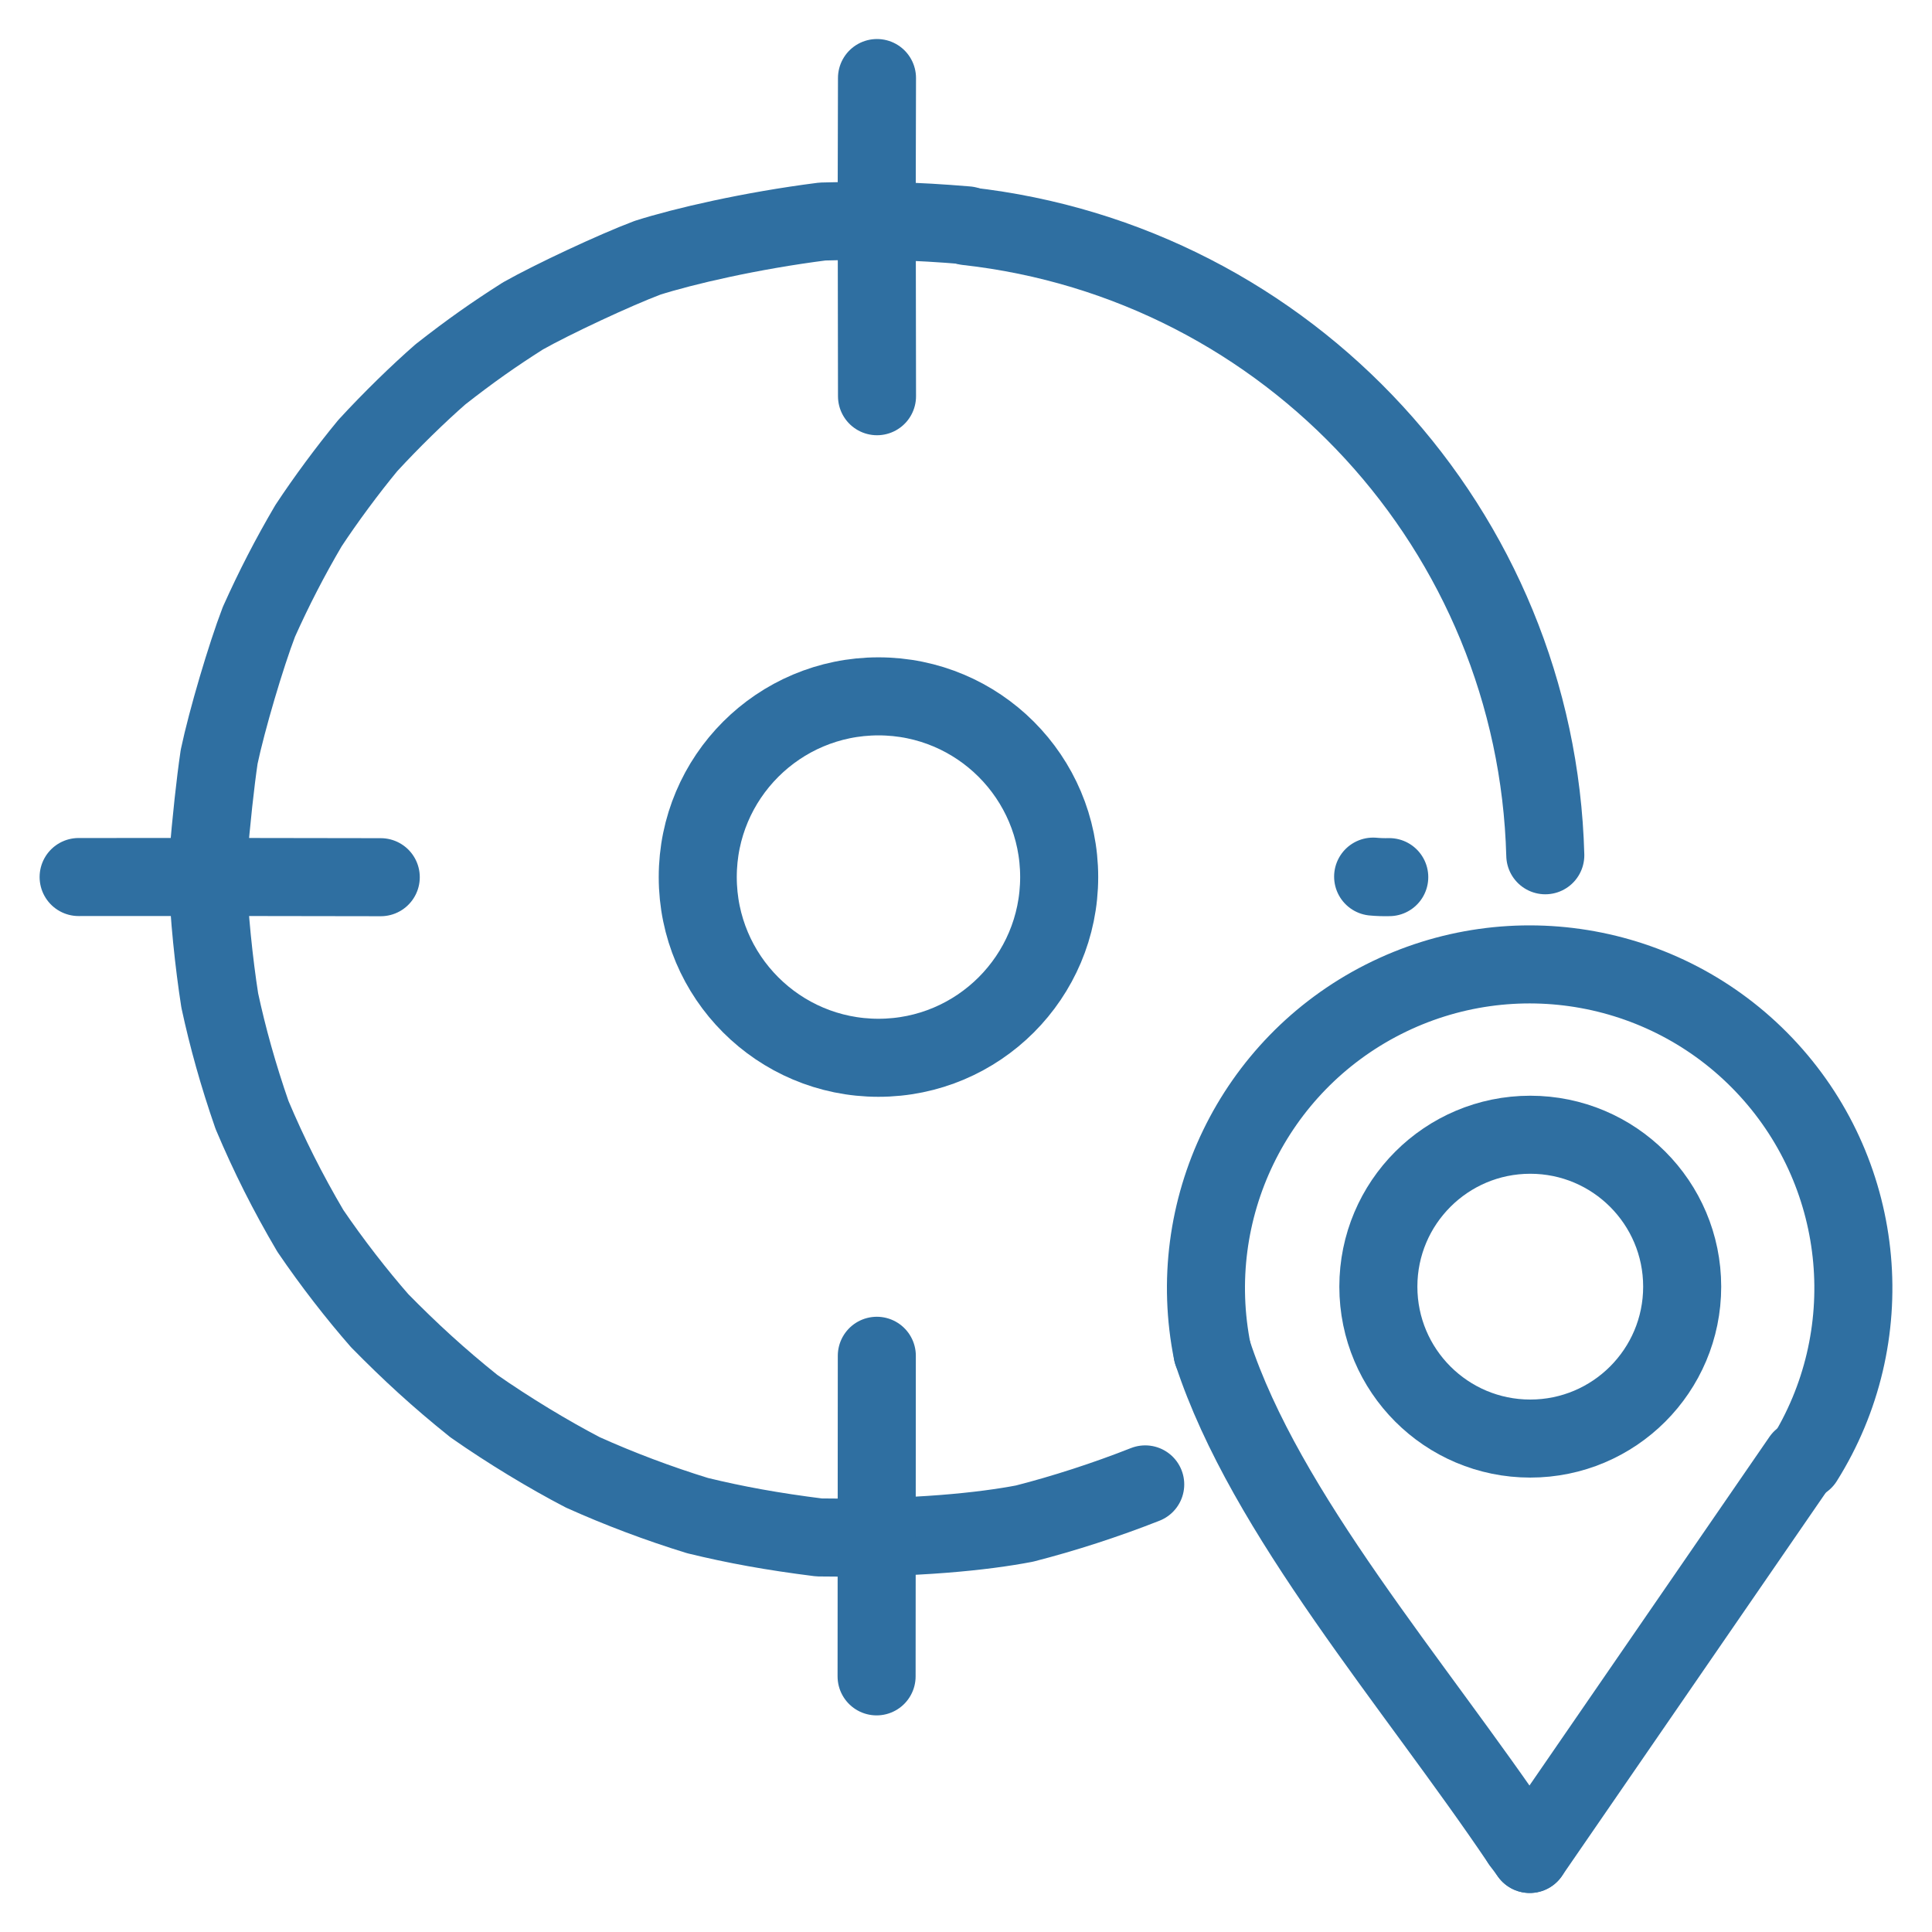
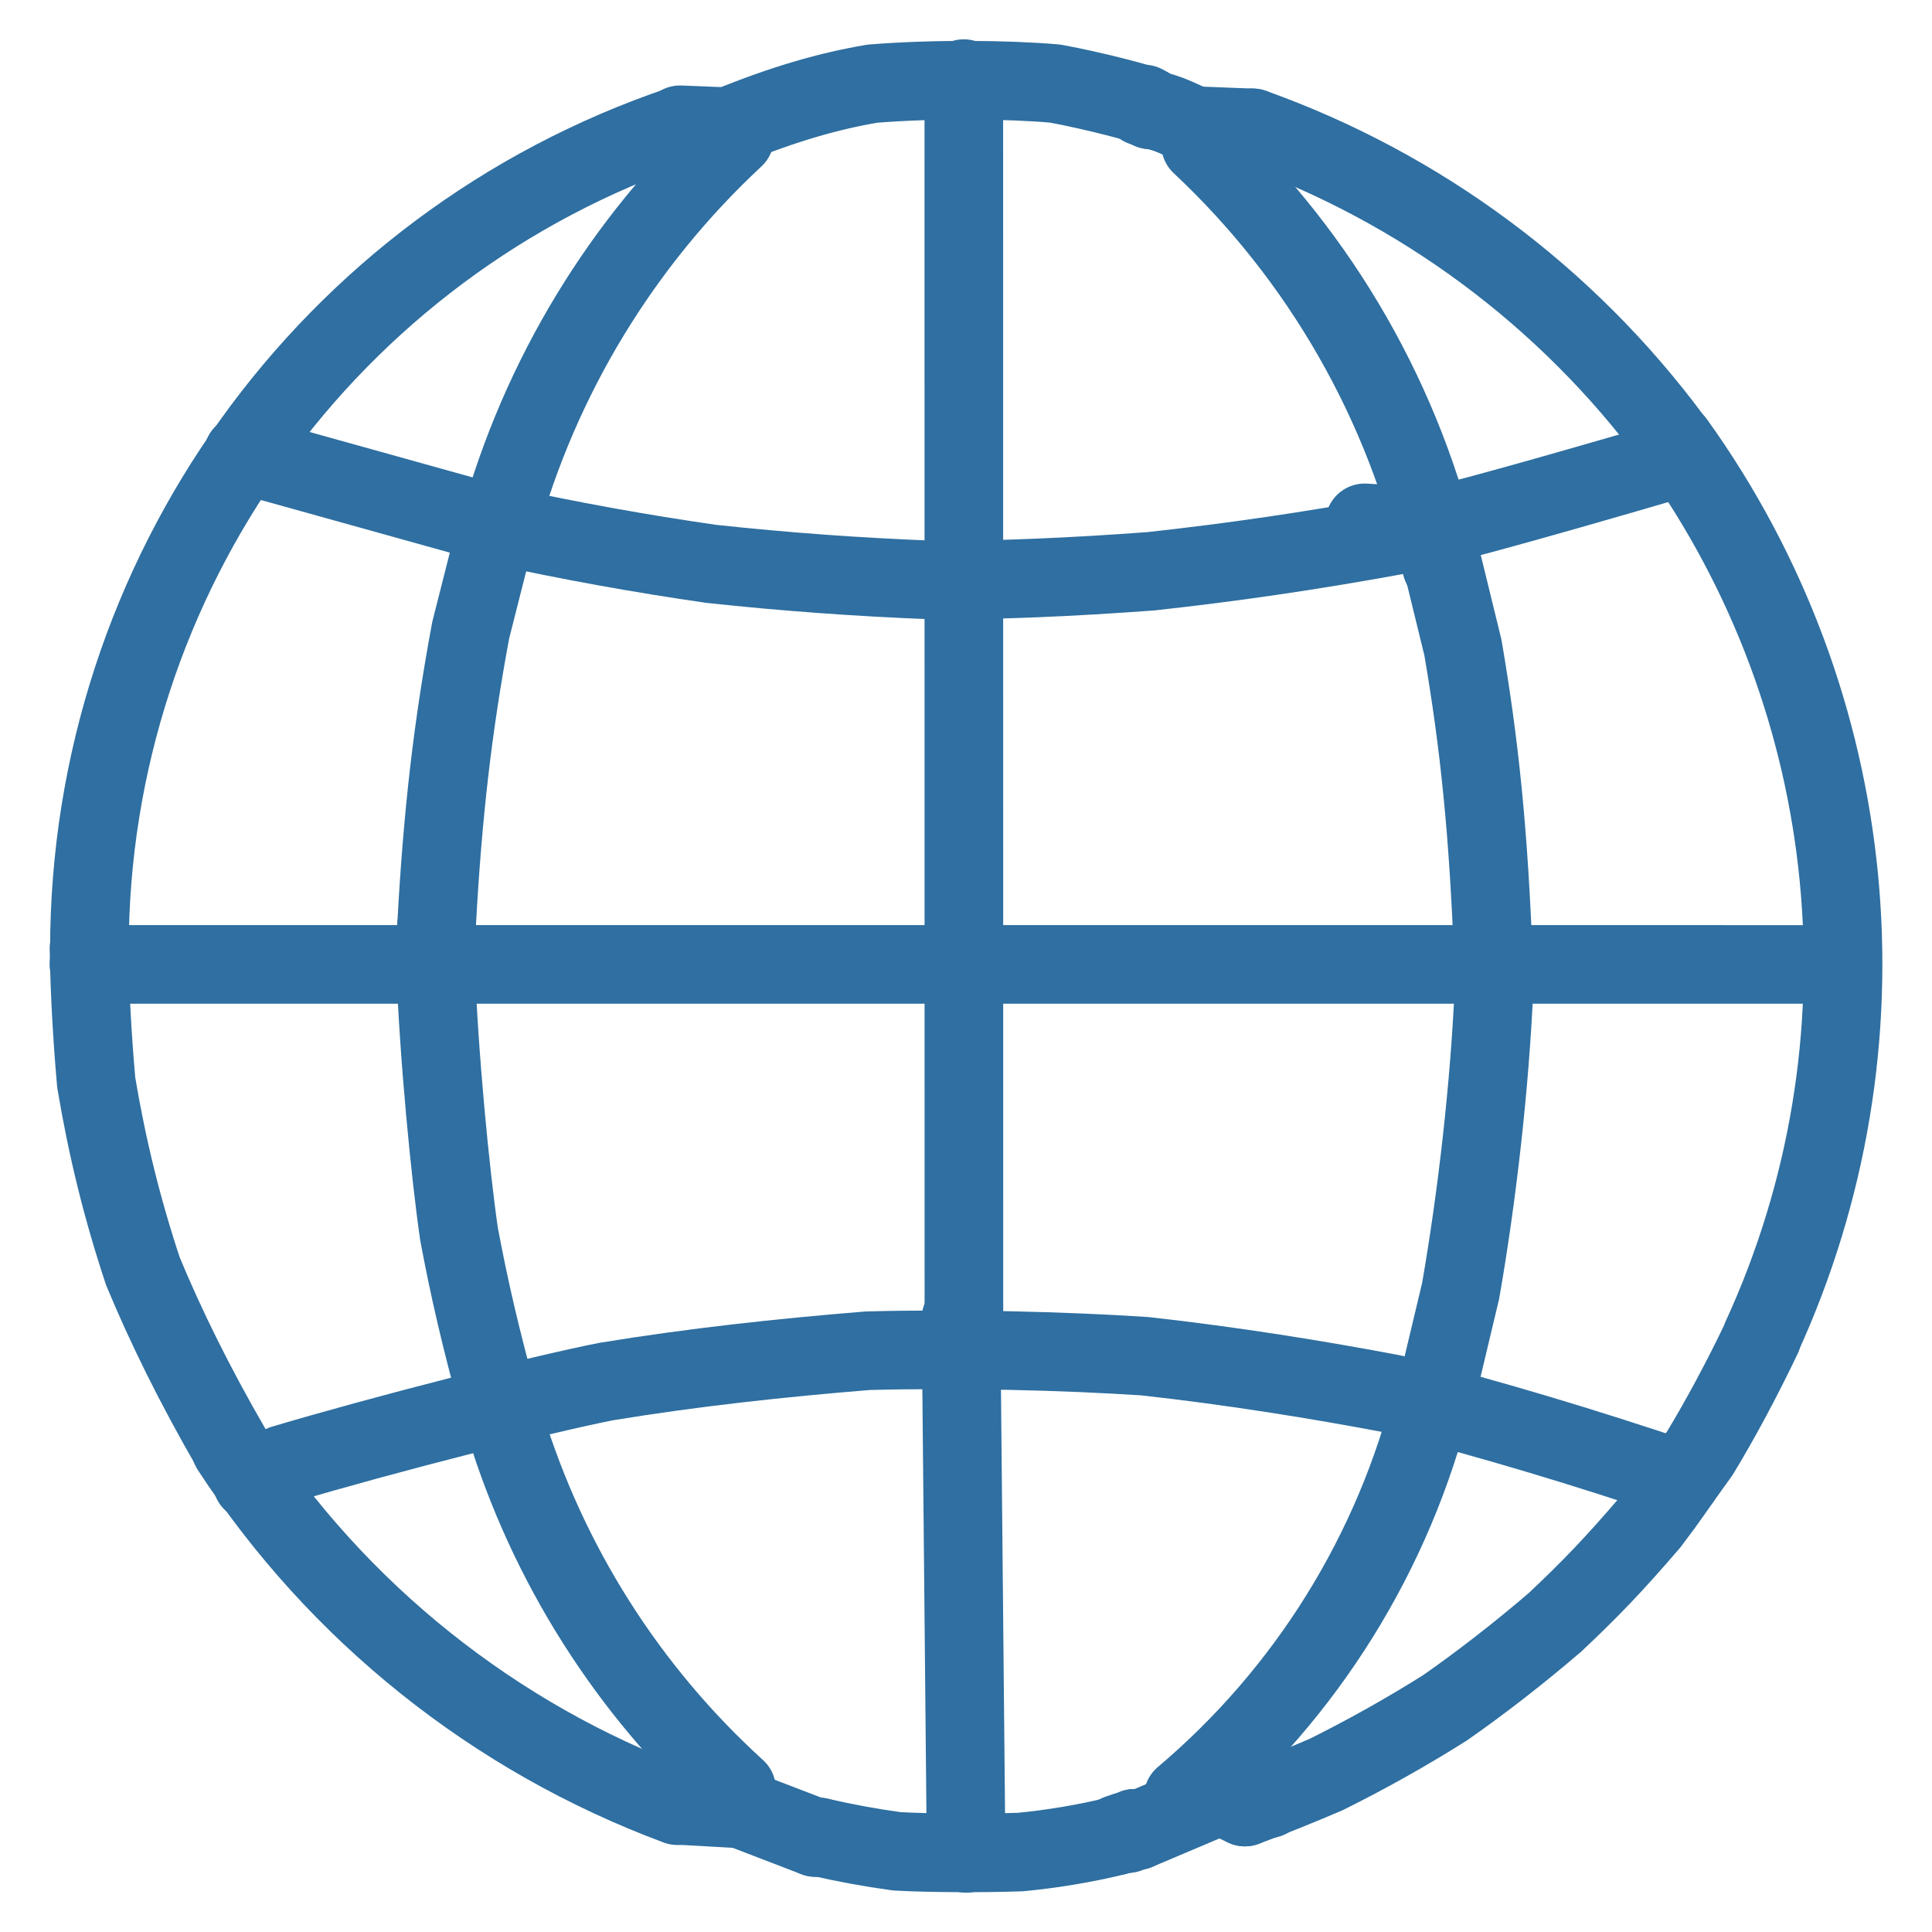
- <svg xmlns="http://www.w3.org/2000/svg" width="1024" height="1024" viewBox="-45 -45 1113.325 1114" class="colorable-icon reset-top-left-margin" data-export-recolorable-svg="true" overflow="visible" fill="rgb(0, 0, 0)" stroke="none">
+ <svg xmlns="http://www.w3.org/2000/svg" width="1024" height="1024" viewBox="-34.866 -40.944 1094.096 1105.93" class="colorable-icon reset-top-left-margin" data-export-recolorable-svg="true" overflow="visible" fill="rgb(0, 0, 0)" stroke="none">
  <g fill="none" stroke="url(&quot;#theme-accent-gradient-linear&quot;) rgb(47, 111, 161)" stroke-width="45" stroke-linecap="round" stroke-linejoin="round">
-     <path d="M 615.0,810.91 C 592.26,819.88 567.89,827.76 545.35,833.51 C 521.97,837.99 482.87,842.26 426.94,841.49 C 400.17,838.14 378.62,834.2 356.91,828.91 C 334.3,821.96 311.82,813.47 290.73,803.99 C 271.19,793.83 248.12,779.91 227.87,765.75 C 207.47,749.4 191.2,734.43 173.61,716.55 C 160.44,701.51 146.12,683.12 133.61,664.72 C 120.49,642.44 109.81,621.16 99.98,597.89 C 91.95,574.75 85.96,553.16 81.38,531.9 C 78.12,511.17 74.9,481.21 74.56,460.69" data-line="nan" stroke-width="45.0" fill="none" stroke="url(&quot;#theme-accent-gradient-linear&quot;) rgb(47, 111, 161)" />
-     <path d="M 512.25,84.93 C 481.43,82.36 460.24,81.9 428.9,82.73 C 387.29,88.03 348.78,97.03 328.05,103.62 C 309.22,110.71 273.3,127.51 256.18,137.17 C 239.41,147.83 225.96,157.26 208.65,170.83 C 196.0,181.87 180.2,197.25 166.73,211.91 C 155.01,226.1 142.39,243.18 132.53,258.14 C 121.83,276.37 112.67,294.12 103.96,313.54 C 96.5,333.0 85.48,370.23 81.03,391.35 Q 77.66,414.31 74.5,451.67" data-line="nan" stroke-width="45.0" fill="none" stroke="url(&quot;#theme-accent-gradient-linear&quot;) rgb(47, 111, 161)" />
-     <path d="M 845.685,448.15 A 375.095,375.095 0 0,0 512.197,85.41" data-line="0.0" stroke-width="45.0" fill="none" stroke="url(&quot;#theme-accent-gradient-linear&quot;) rgb(47, 111, 161)" />
-     <path d="M 460.18,66.15 L 460.35,183.46" data-line="1.0" stroke-width="45.0" fill="none" stroke="url(&quot;#theme-accent-gradient-linear&quot;) rgb(47, 111, 161)" />
-     <path d="M 746.419,460.463 A 78.07,78.07 0 0,0 755.71,460.758" data-line="2.0" stroke-width="45.0" fill="none" stroke="url(&quot;#theme-accent-gradient-linear&quot;) rgb(47, 111, 161)" />
-     <path d="M 460.24,736.75 L 460.11,921.6" data-line="4.0" stroke-width="45.0" fill="none" stroke="url(&quot;#theme-accent-gradient-linear&quot;) rgb(47, 111, 161)" />
-     <path d="M 89.9,460.67 L 174.21,460.8" data-line="6.0" stroke-width="45.0" fill="none" stroke="url(&quot;#theme-accent-gradient-linear&quot;) rgb(47, 111, 161)" />
-     <path d="M 460.18,66.15 L 460.34,0.0" data-line="7.0" stroke-width="45.0" fill="none" stroke="url(&quot;#theme-accent-gradient-linear&quot;) rgb(47, 111, 161)" />
-     <path d="M 0.0,460.7 L 89.9,460.67" data-line="8.0" stroke-width="45.0" fill="none" stroke="url(&quot;#theme-accent-gradient-linear&quot;) rgb(47, 111, 161)" />
-     <circle cx="461.188" cy="460.722" r="104.2" data-line="13.0" stroke-width="45.0" fill="none" stroke="url(&quot;#theme-accent-gradient-linear&quot;) rgb(47, 111, 161)" />
-     <path d="M 831.72,1017.19 C 770.167,925.82 684.253,827.945 653.8,734.76" data-line="15.0" stroke-width="45.0" fill="none" stroke="url(&quot;#theme-accent-gradient-linear&quot;) rgb(47, 111, 161)" />
-     <path d="M 831.72,1017.19 L 836.71,1024.0" data-line="16.0" stroke-width="45.0" fill="none" stroke="url(&quot;#theme-accent-gradient-linear&quot;) rgb(47, 111, 161)" />
-     <circle cx="837.022" cy="696.889" r="87.593" data-line="18.0" stroke-width="45.0" fill="none" stroke="url(&quot;#theme-accent-gradient-linear&quot;) rgb(47, 111, 161)" />
-     <path d="M 653.747,734.771 A 186.645,186.645 0 1,1 994.71,797.045" data-line="20.0" stroke-width="45.0" fill="none" stroke="url(&quot;#theme-accent-gradient-linear&quot;) rgb(47, 111, 161)" />
-     <path d="M 993.46,796.26 L 836.71,1024.0" data-line="21.0" stroke-width="45.0" fill="none" stroke="url(&quot;#theme-accent-gradient-linear&quot;) rgb(47, 111, 161)" />
+     <path d="M 921.317,806.044 C 864.827,787.19 818.244,773.0 756.812,757.051 C 714.446,748.993 664.614,740.92 614.625,735.394 C 569.241,732.385 508.077,730.846 455.85,732.259 C 405.909,736.312 356.094,741.712 306.101,749.918 C 268.343,757.361 179.394,780.004 121.383,797.266 L 103.493,807.157" data-line="nan" stroke-width="45.0" fill="none" stroke="url(&quot;#theme-accent-gradient-linear&quot;) rgb(47, 111, 161)" />
+     <path d="M 597.679,1010.073 C 581.666,1014.106 561.504,1017.508 543.309,1019.217 C 521.251,1019.972 490.71,1019.819 472.548,1018.792 Q 449.741,1015.667 428.023,1010.608" data-line="nan" stroke-width="45.0" fill="none" stroke="url(&quot;#theme-accent-gradient-linear&quot;) rgb(47, 111, 161)" />
+     <path d="M 814.457,524.082 C 812.057,579.727 804.873,643.294 795.328,697.966 L 779.87,762.859" data-line="nan" stroke-width="45.0" fill="none" stroke="url(&quot;#theme-accent-gradient-linear&quot;) rgb(47, 111, 161)" />
+     <path d="M 244.853,763.162 C 234.241,724.39 228.041,697.66 221.991,665.55 C 216.999,631.323 210.362,563.339 208.45,510.127 L 209.123,488.857" data-line="nan" stroke-width="45.0" fill="none" stroke="url(&quot;#theme-accent-gradient-linear&quot;) rgb(47, 111, 161)" />
+     <path d="M 814.185,511.11 C 811.383,434.353 805.945,384.279 796.659,329.847 L 785.13,282.702" data-line="nan" stroke-width="45.0" fill="none" stroke="url(&quot;#theme-accent-gradient-linear&quot;) rgb(47, 111, 161)" />
+     <path d="M 923.184,220.389 C 817.309,251.411 779.924,261.081 756.883,265.774 C 708.694,274.51 665.827,280.824 618.046,286.066 C 572.62,289.433 531.267,291.218 493.858,291.1 C 450.103,289.399 409.252,286.438 366.3,281.82 C 325.126,275.872 286.678,268.903 244.438,259.774" data-line="nan" stroke-width="45.0" fill="none" stroke="url(&quot;#theme-accent-gradient-linear&quot;) rgb(47, 111, 161)" />
+     <path d="M 209.123,488.857 C 212.613,423.844 218.564,374.137 228.656,319.829 L 242.448,265.411" data-line="nan" stroke-width="45.0" fill="none" stroke="url(&quot;#theme-accent-gradient-linear&quot;) rgb(47, 111, 161)" />
+     <path d="M 616.707,20.108 C 614.061,18.603 585.797,11.015 563.133,6.888 C 536.005,4.545 493.934,4.118 458.661,6.94 C 433.993,11.134 408.799,18.221 375.949,31.585" data-line="nan" stroke-width="45.0" fill="none" stroke="url(&quot;#theme-accent-gradient-linear&quot;) rgb(47, 111, 161)" />
+     <path d="M 967.865,724.43 C 956.22,748.867 943.849,771.806 932.256,790.9 C 915.957,813.464 915.126,815.579 903.662,830.605 C 882.906,854.801 869.554,868.679 849.431,887.626 C 828.575,905.554 806.398,922.703 786.363,936.665 C 764.913,950.19 742.385,962.874 718.46,974.784 Q 694.921,984.925 671.838,993.449" data-line="nan" stroke-width="45.0" fill="none" stroke="url(&quot;#theme-accent-gradient-linear&quot;) rgb(47, 111, 161)" />
+     <path d="M 91.547,788.014 C 70.92,752.415 53.965,718.049 41.007,686.72 C 29.149,651.012 20.651,616.495 14.311,578.83 Q 10.786,538.985 10.16,502.035" data-line="nan" stroke-width="45.0" fill="none" stroke="url(&quot;#theme-accent-gradient-linear&quot;) rgb(47, 111, 161)" />
+     <path d="M 778.597,762.864 L 780.009,758.027" data-line="1.0" stroke-width="45.0" fill="none" stroke="url(&quot;#theme-accent-gradient-linear&quot;) rgb(47, 111, 161)" />
+     <path d="M 779.414,757.879 A 439.418,439.418 0 0,1 636.484,987.766" data-line="2.0" stroke-width="45.0" fill="none" stroke="url(&quot;#theme-accent-gradient-linear&quot;) rgb(47, 111, 161)" />
+     <path d="M 918.2,212.381 A 512.297,512.297 0 0,1 967.689,724.349" data-line="3.0" stroke-width="45.0" fill="none" stroke="url(&quot;#theme-accent-gradient-linear&quot;) rgb(47, 111, 161)" />
+     <path d="M 380.837,983.189 A 467.027,467.027 0 0,1 248.257,773.924" data-line="5.0" stroke-width="45.0" fill="none" stroke="url(&quot;#theme-accent-gradient-linear&quot;) rgb(47, 111, 161)" />
+     <path d="M 346.997,992.683 A 522.51,522.51 0 0,1 91.276,788.19" data-line="6.0" stroke-width="45.0" fill="none" stroke="url(&quot;#theme-accent-gradient-linear&quot;) rgb(47, 111, 161)" />
+     <path d="M 597.679,1010.073 A 4.927,4.927 0 0,1 602.547,1008.63" data-line="9.0" stroke-width="45.0" fill="none" stroke="url(&quot;#theme-accent-gradient-linear&quot;) rgb(47, 111, 161)" />
+     <path d="M 599.535,1008.805 L 601.097,1009.215" data-line="10.0" stroke-width="45.0" fill="none" stroke="url(&quot;#theme-accent-gradient-linear&quot;) rgb(47, 111, 161)" />
+     <path d="M 602.547,1008.63 C 602.405,1005.83 608.687,1008.694 608.611,1005.639" data-line="11.0" stroke-width="45.0" fill="none" stroke="url(&quot;#theme-accent-gradient-linear&quot;) rgb(47, 111, 161)" />
+     <path d="M 604.073,1007.289 L 604.749,1008.689" data-line="12.0" stroke-width="45.0" fill="none" stroke="url(&quot;#theme-accent-gradient-linear&quot;) rgb(47, 111, 161)" />
+     <path d="M 608.611,1005.639 L 610.147,1006.954" data-line="13.0" stroke-width="45.0" fill="none" stroke="url(&quot;#theme-accent-gradient-linear&quot;) rgb(47, 111, 161)" />
+     <path d="M 610.147,1006.954 L 657.751,986.793" data-line="14.0" stroke-width="45.0" fill="none" stroke="url(&quot;#theme-accent-gradient-linear&quot;) rgb(47, 111, 161)" />
+     <path d="M 509.308,714.037 L 512.252,1019.986" data-line="15.0" stroke-width="45.0" fill="none" stroke="url(&quot;#theme-accent-gradient-linear&quot;) rgb(47, 111, 161)" />
+     <path d="M 383.361,994.522 L 425.974,1010.881" data-line="16.0" stroke-width="45.0" fill="none" stroke="url(&quot;#theme-accent-gradient-linear&quot;) rgb(47, 111, 161)" />
+     <path d="M 425.974,1010.881 L 428.023,1010.608" data-line="17.0" stroke-width="45.0" fill="none" stroke="url(&quot;#theme-accent-gradient-linear&quot;) rgb(47, 111, 161)" />
+     <path d="M 1013.831,511.121 L 10.134,511.11" data-line="19.0" stroke-width="45.0" fill="none" stroke="url(&quot;#theme-accent-gradient-linear&quot;) rgb(47, 111, 161)" />
+     <path d="M 509.308,714.037 L 510.985,711.212" data-line="23.0" stroke-width="45.0" fill="none" stroke="url(&quot;#theme-accent-gradient-linear&quot;) rgb(47, 111, 161)" />
+     <path d="M 510.985,711.212 L 510.929,4.056" data-line="24.0" stroke-width="45.0" fill="none" stroke="url(&quot;#theme-accent-gradient-linear&quot;) rgb(47, 111, 161)" />
+     <path d="M 244.438,259.774 L 98.396,219.093" data-line="30.0" stroke-width="45.0" fill="none" stroke="url(&quot;#theme-accent-gradient-linear&quot;) rgb(47, 111, 161)" />
+     <path d="M 916.319,210.774 L 917.173,213.118" data-line="33.0" stroke-width="45.0" fill="none" stroke="url(&quot;#theme-accent-gradient-linear&quot;) rgb(47, 111, 161)" />
+     <path d="M 740.367,258.363 L 779.908,260.595" data-line="35.0" stroke-width="45.0" fill="none" stroke="url(&quot;#theme-accent-gradient-linear&quot;) rgb(47, 111, 161)" />
+     <path d="M 10.401,502.035 A 498.136,498.136 0 0,1 348.591,30.855" data-line="37.0" stroke-width="45.0" fill="none" stroke="url(&quot;#theme-accent-gradient-linear&quot;) rgb(47, 111, 161)" />
+     <path d="M 676.305,32.224 A 514.587,514.587 0 0,1 916.59,210.573" data-line="38.0" stroke-width="45.0" fill="none" stroke="url(&quot;#theme-accent-gradient-linear&quot;) rgb(47, 111, 161)" />
+     <path d="M 379.785,37.813 A 476.898,476.898 0 0,0 244.953,259.909" data-line="40.0" stroke-width="45.0" fill="none" stroke="url(&quot;#theme-accent-gradient-linear&quot;) rgb(47, 111, 161)" />
+     <path d="M 613.148,20.098 L 614.061,18.603" data-line="42.0" stroke-width="45.0" fill="none" stroke="url(&quot;#theme-accent-gradient-linear&quot;) rgb(47, 111, 161)" />
+     <path d="M 616.707,20.108 L 617.686,21.917" data-line="43.0" stroke-width="45.0" fill="none" stroke="url(&quot;#theme-accent-gradient-linear&quot;) rgb(47, 111, 161)" />
+     <path d="M 617.686,21.917 C 627.454,22.903 637.986,29.286 643.18,30.991" data-line="44.0" stroke-width="45.0" fill="none" stroke="url(&quot;#theme-accent-gradient-linear&quot;) rgb(47, 111, 161)" />
+     <path d="M 685.147,988.771 L 657.751,986.793" data-line="53.0" stroke-width="45.0" fill="none" stroke="url(&quot;#theme-accent-gradient-linear&quot;) rgb(47, 111, 161)" />
+     <path d="M 671.838,993.449 L 657.751,986.793" data-line="54.0" stroke-width="45.0" fill="none" stroke="url(&quot;#theme-accent-gradient-linear&quot;) rgb(47, 111, 161)" />
+     <path d="M 347.074,992.477 L 383.361,994.522" data-line="55.0" stroke-width="45.0" fill="none" stroke="url(&quot;#theme-accent-gradient-linear&quot;) rgb(47, 111, 161)" />
+     <path d="M 676.286,32.276 L 643.18,30.991" data-line="58.0" stroke-width="45.0" fill="none" stroke="url(&quot;#theme-accent-gradient-linear&quot;) rgb(47, 111, 161)" />
+     <path d="M 348.467,30.489 L 375.949,31.585" data-line="59.0" stroke-width="45.0" fill="none" stroke="url(&quot;#theme-accent-gradient-linear&quot;) rgb(47, 111, 161)" />
+     <path d="M 784.335,282.88 A 471.787,471.787 0 0,0 646.453,41.745" data-line="62.0" stroke-width="45.0" fill="none" stroke="url(&quot;#theme-accent-gradient-linear&quot;) rgb(47, 111, 161)" />
  </g>
</svg>
